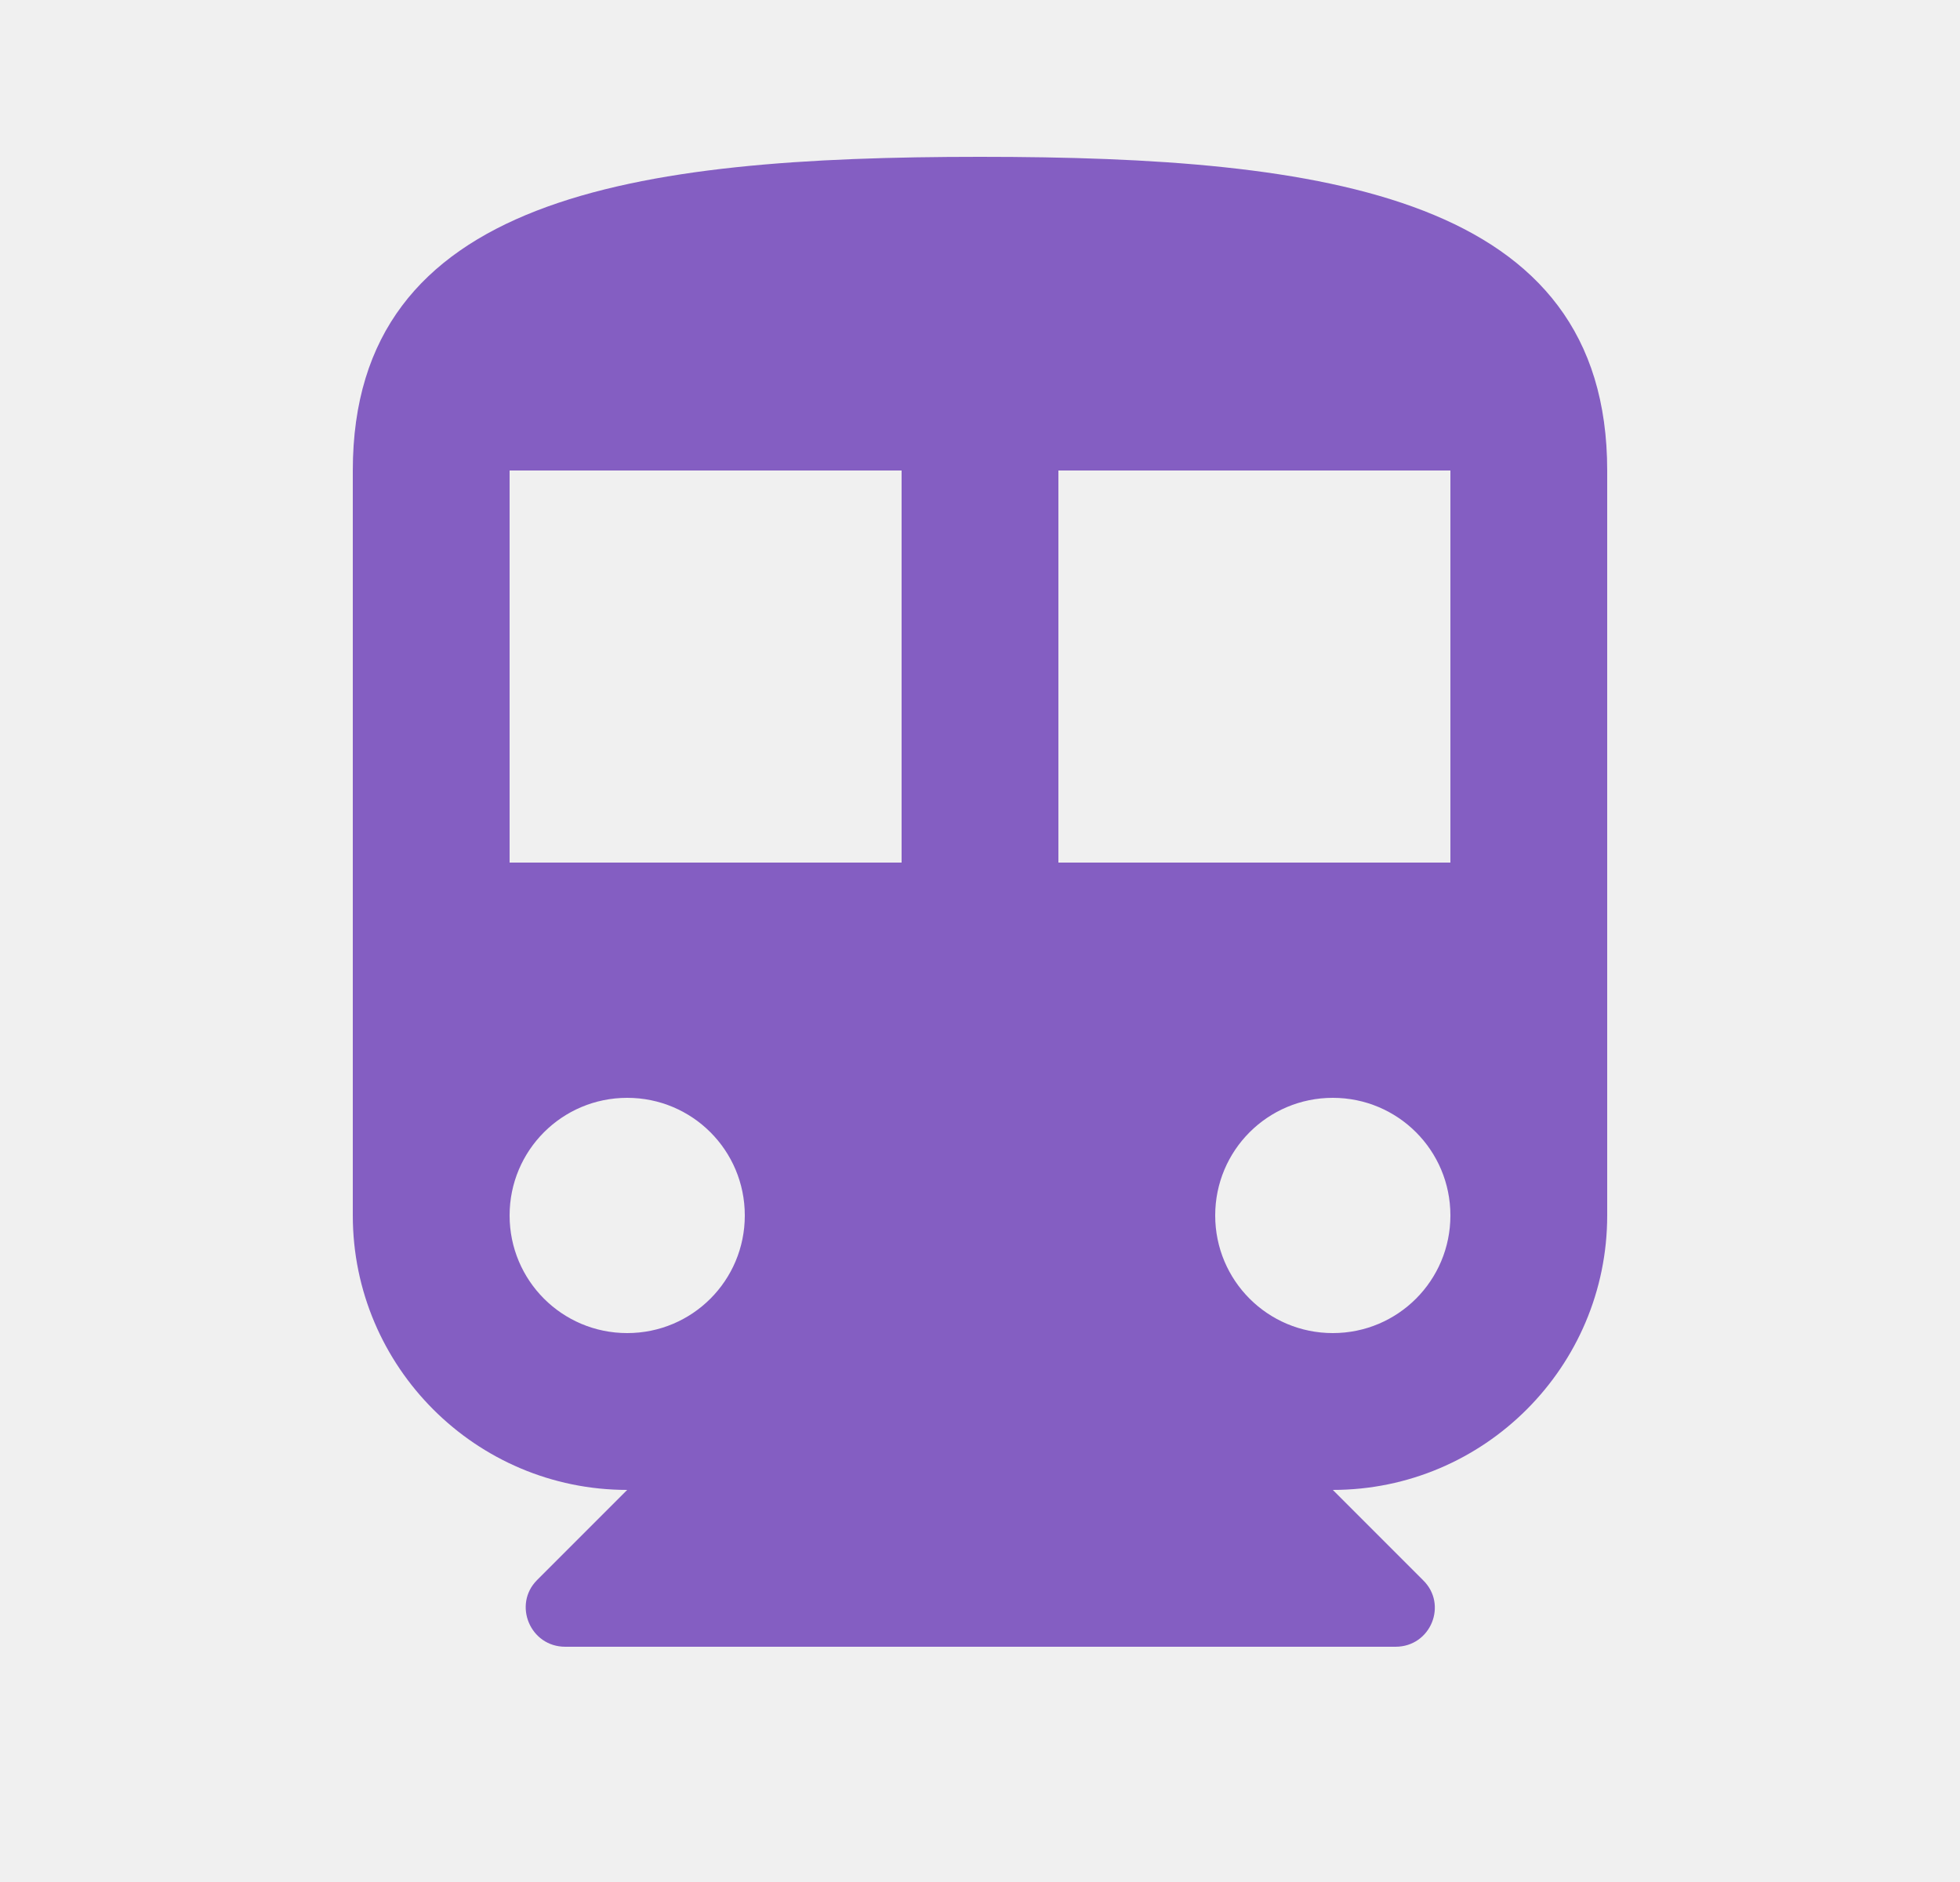
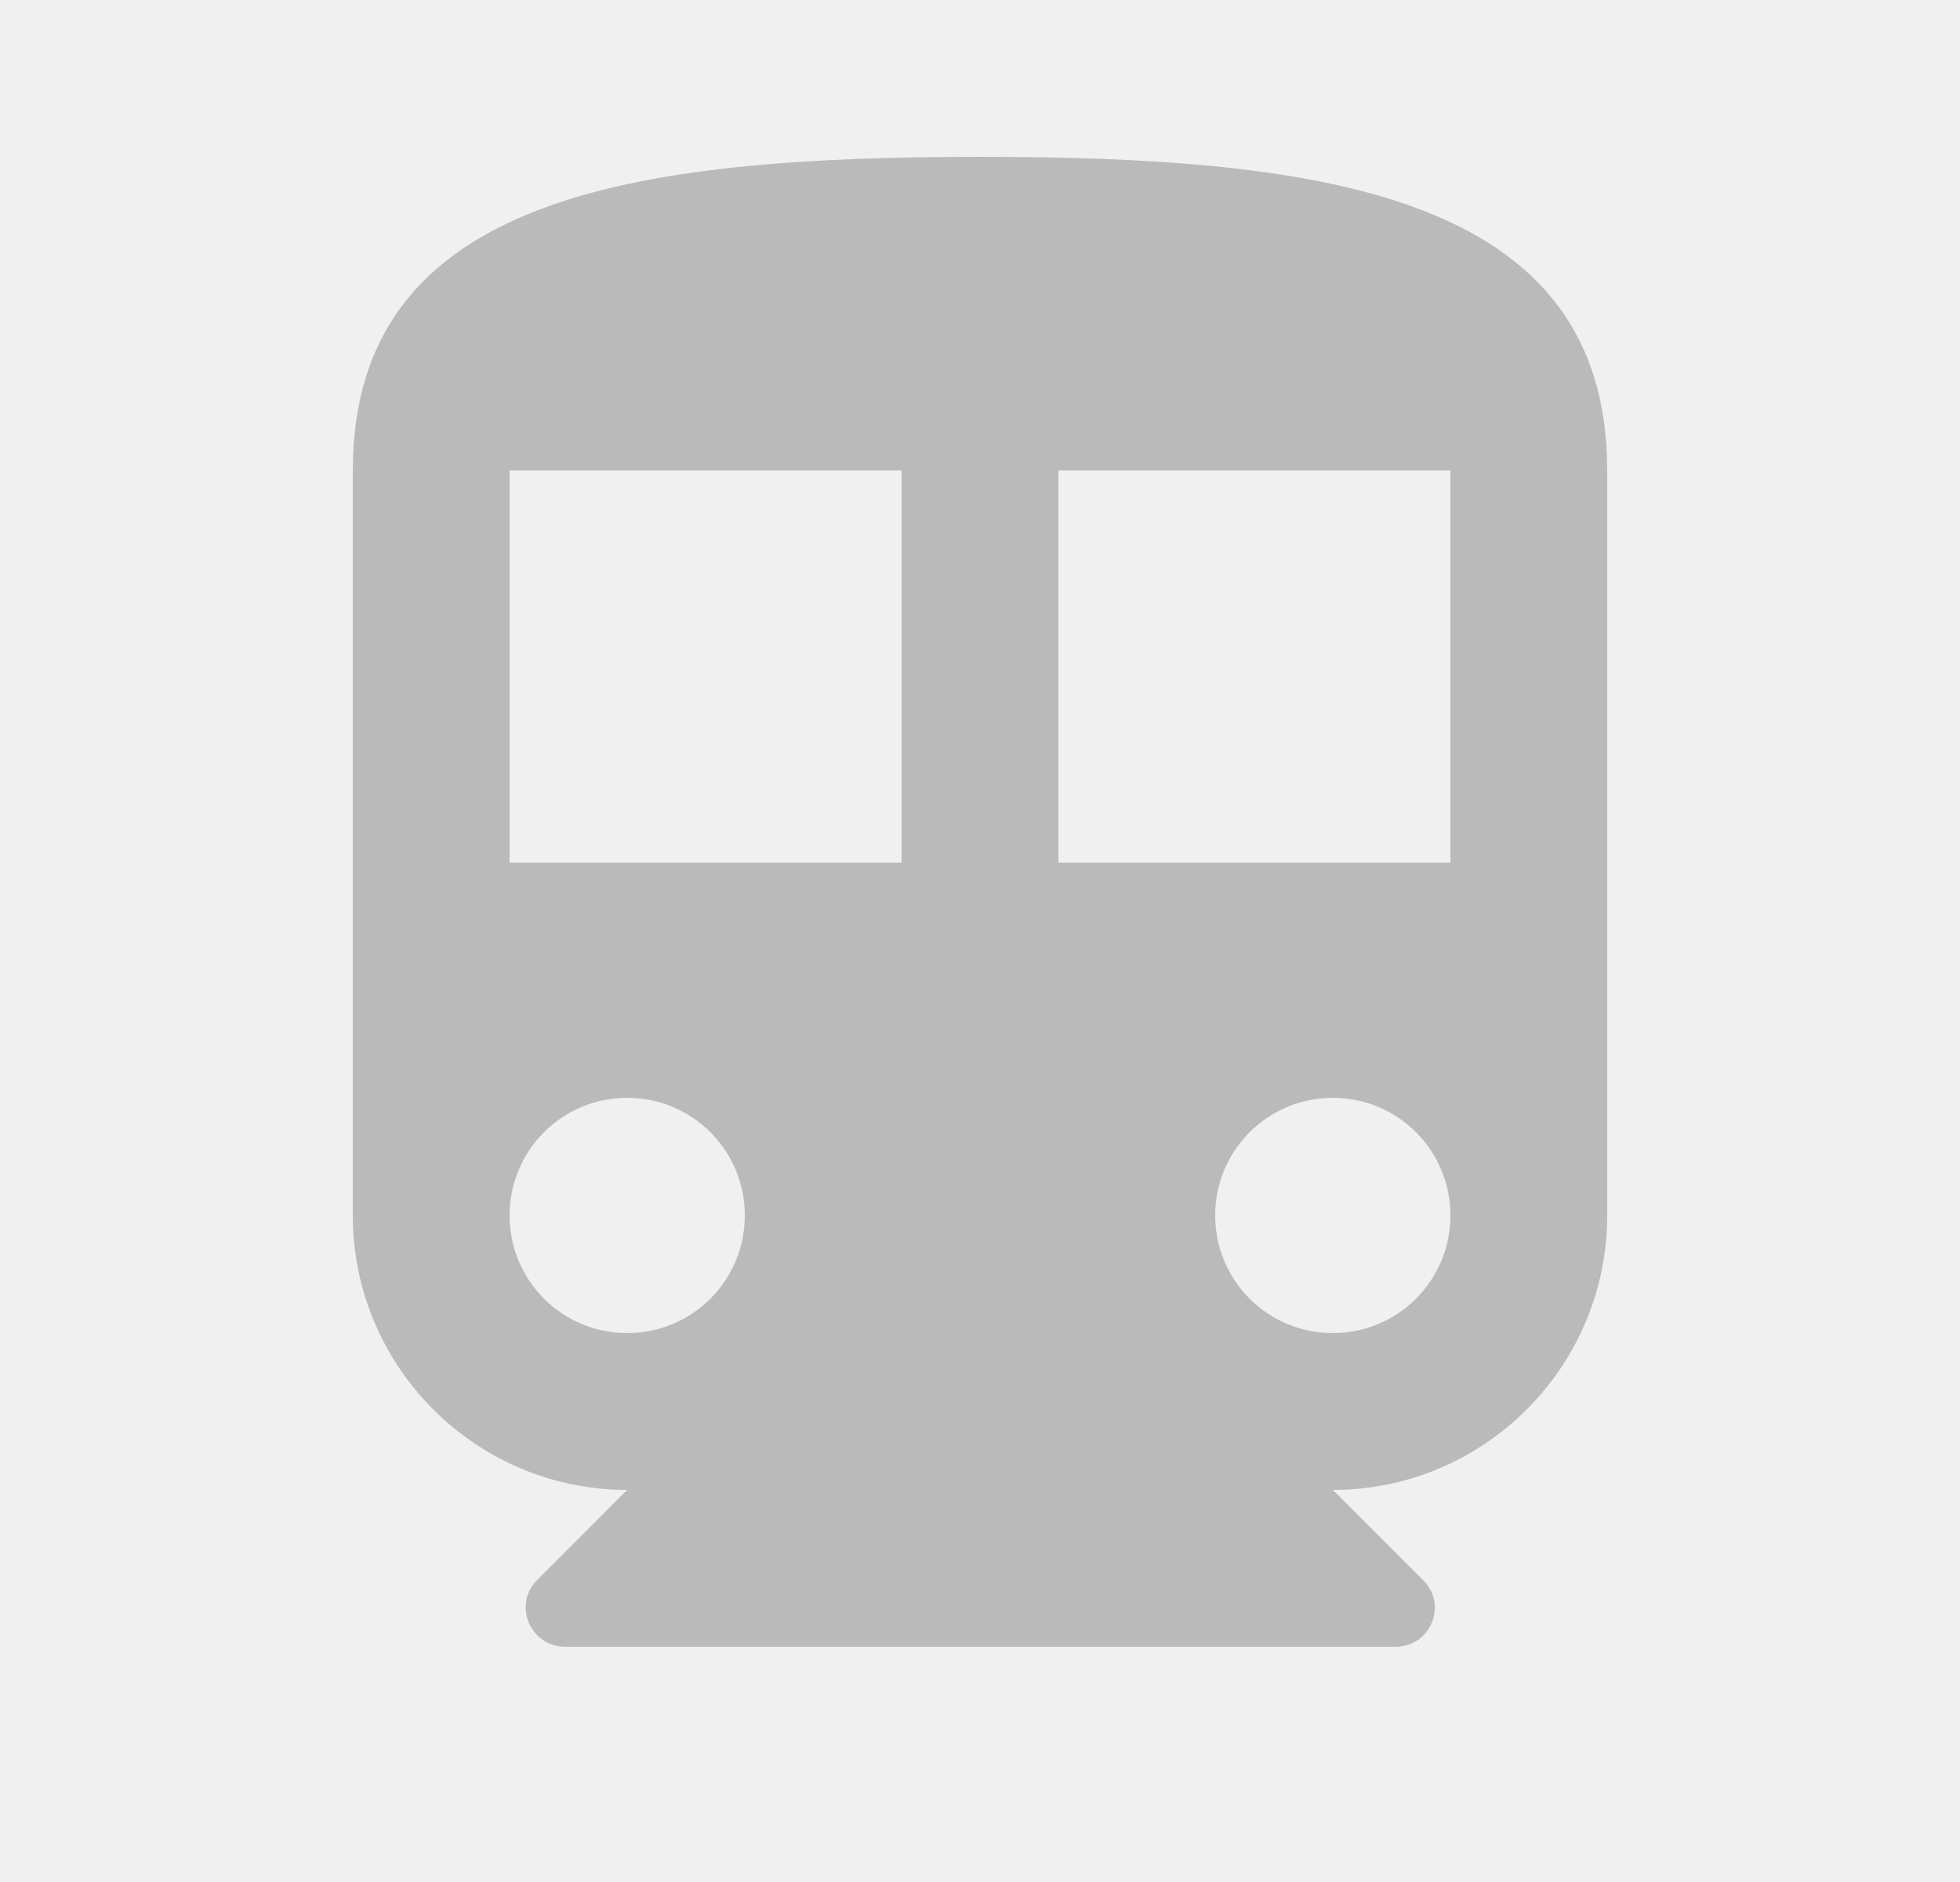
<svg xmlns="http://www.w3.org/2000/svg" width="25" height="24" viewBox="0 0 25 24" fill="none">
-   <g clip-path="url(#clip0_319_3320)">
-     <path d="M12.5 2C8.08 2 4.5 2.5 4.5 6V15.5C4.5 17.43 6.07 19 8 19L6.85 20.15C6.54 20.46 6.76 21 7.21 21H17.8C18.25 21 18.47 20.46 18.15 20.15L17 19C18.93 19 20.5 17.43 20.5 15.5V6C20.5 2.5 16.92 2 12.5 2ZM8 17C7.17 17 6.5 16.33 6.5 15.5C6.5 14.67 7.17 14 8 14C8.83 14 9.5 14.67 9.5 15.5C9.5 16.33 8.83 17 8 17ZM11.5 11H6.5V6H11.5V11ZM17 17C16.17 17 15.5 16.33 15.5 15.5C15.5 14.67 16.17 14 17 14C17.83 14 18.5 14.67 18.5 15.5C18.5 16.33 17.83 17 17 17ZM18.5 11H13.5V6H18.5V11Z" fill="#845EC2" />
+   <g clip-path="url(#clip0_323_4133)">
+     <path d="M12.5 2C8.08 2 4.5 2.5 4.5 6V15.5C4.5 17.43 6.07 19 8 19L6.85 20.15C6.54 20.46 6.76 21 7.21 21H17.8C18.25 21 18.47 20.46 18.15 20.15L17 19C18.93 19 20.5 17.43 20.5 15.5V6C20.5 2.5 16.92 2 12.5 2ZM8 17C7.17 17 6.5 16.33 6.5 15.5C6.5 14.67 7.17 14 8 14C8.83 14 9.5 14.67 9.5 15.5C9.5 16.33 8.83 17 8 17ZM11.5 11H6.5V6H11.5V11ZM17 17C16.17 17 15.5 16.33 15.5 15.5C15.5 14.67 16.17 14 17 14C17.83 14 18.5 14.67 18.5 15.5C18.5 16.33 17.83 17 17 17ZM18.5 11H13.5V6H18.5V11Z" fill="#BABABA" />
  </g>
  <defs>
-     <clipPath id="clip0_319_3320">
+     <clipPath id="clip0_323_4133">
      <rect width="24" height="24" fill="white" transform="translate(0.5)" />
    </clipPath>
  </defs>
</svg>
